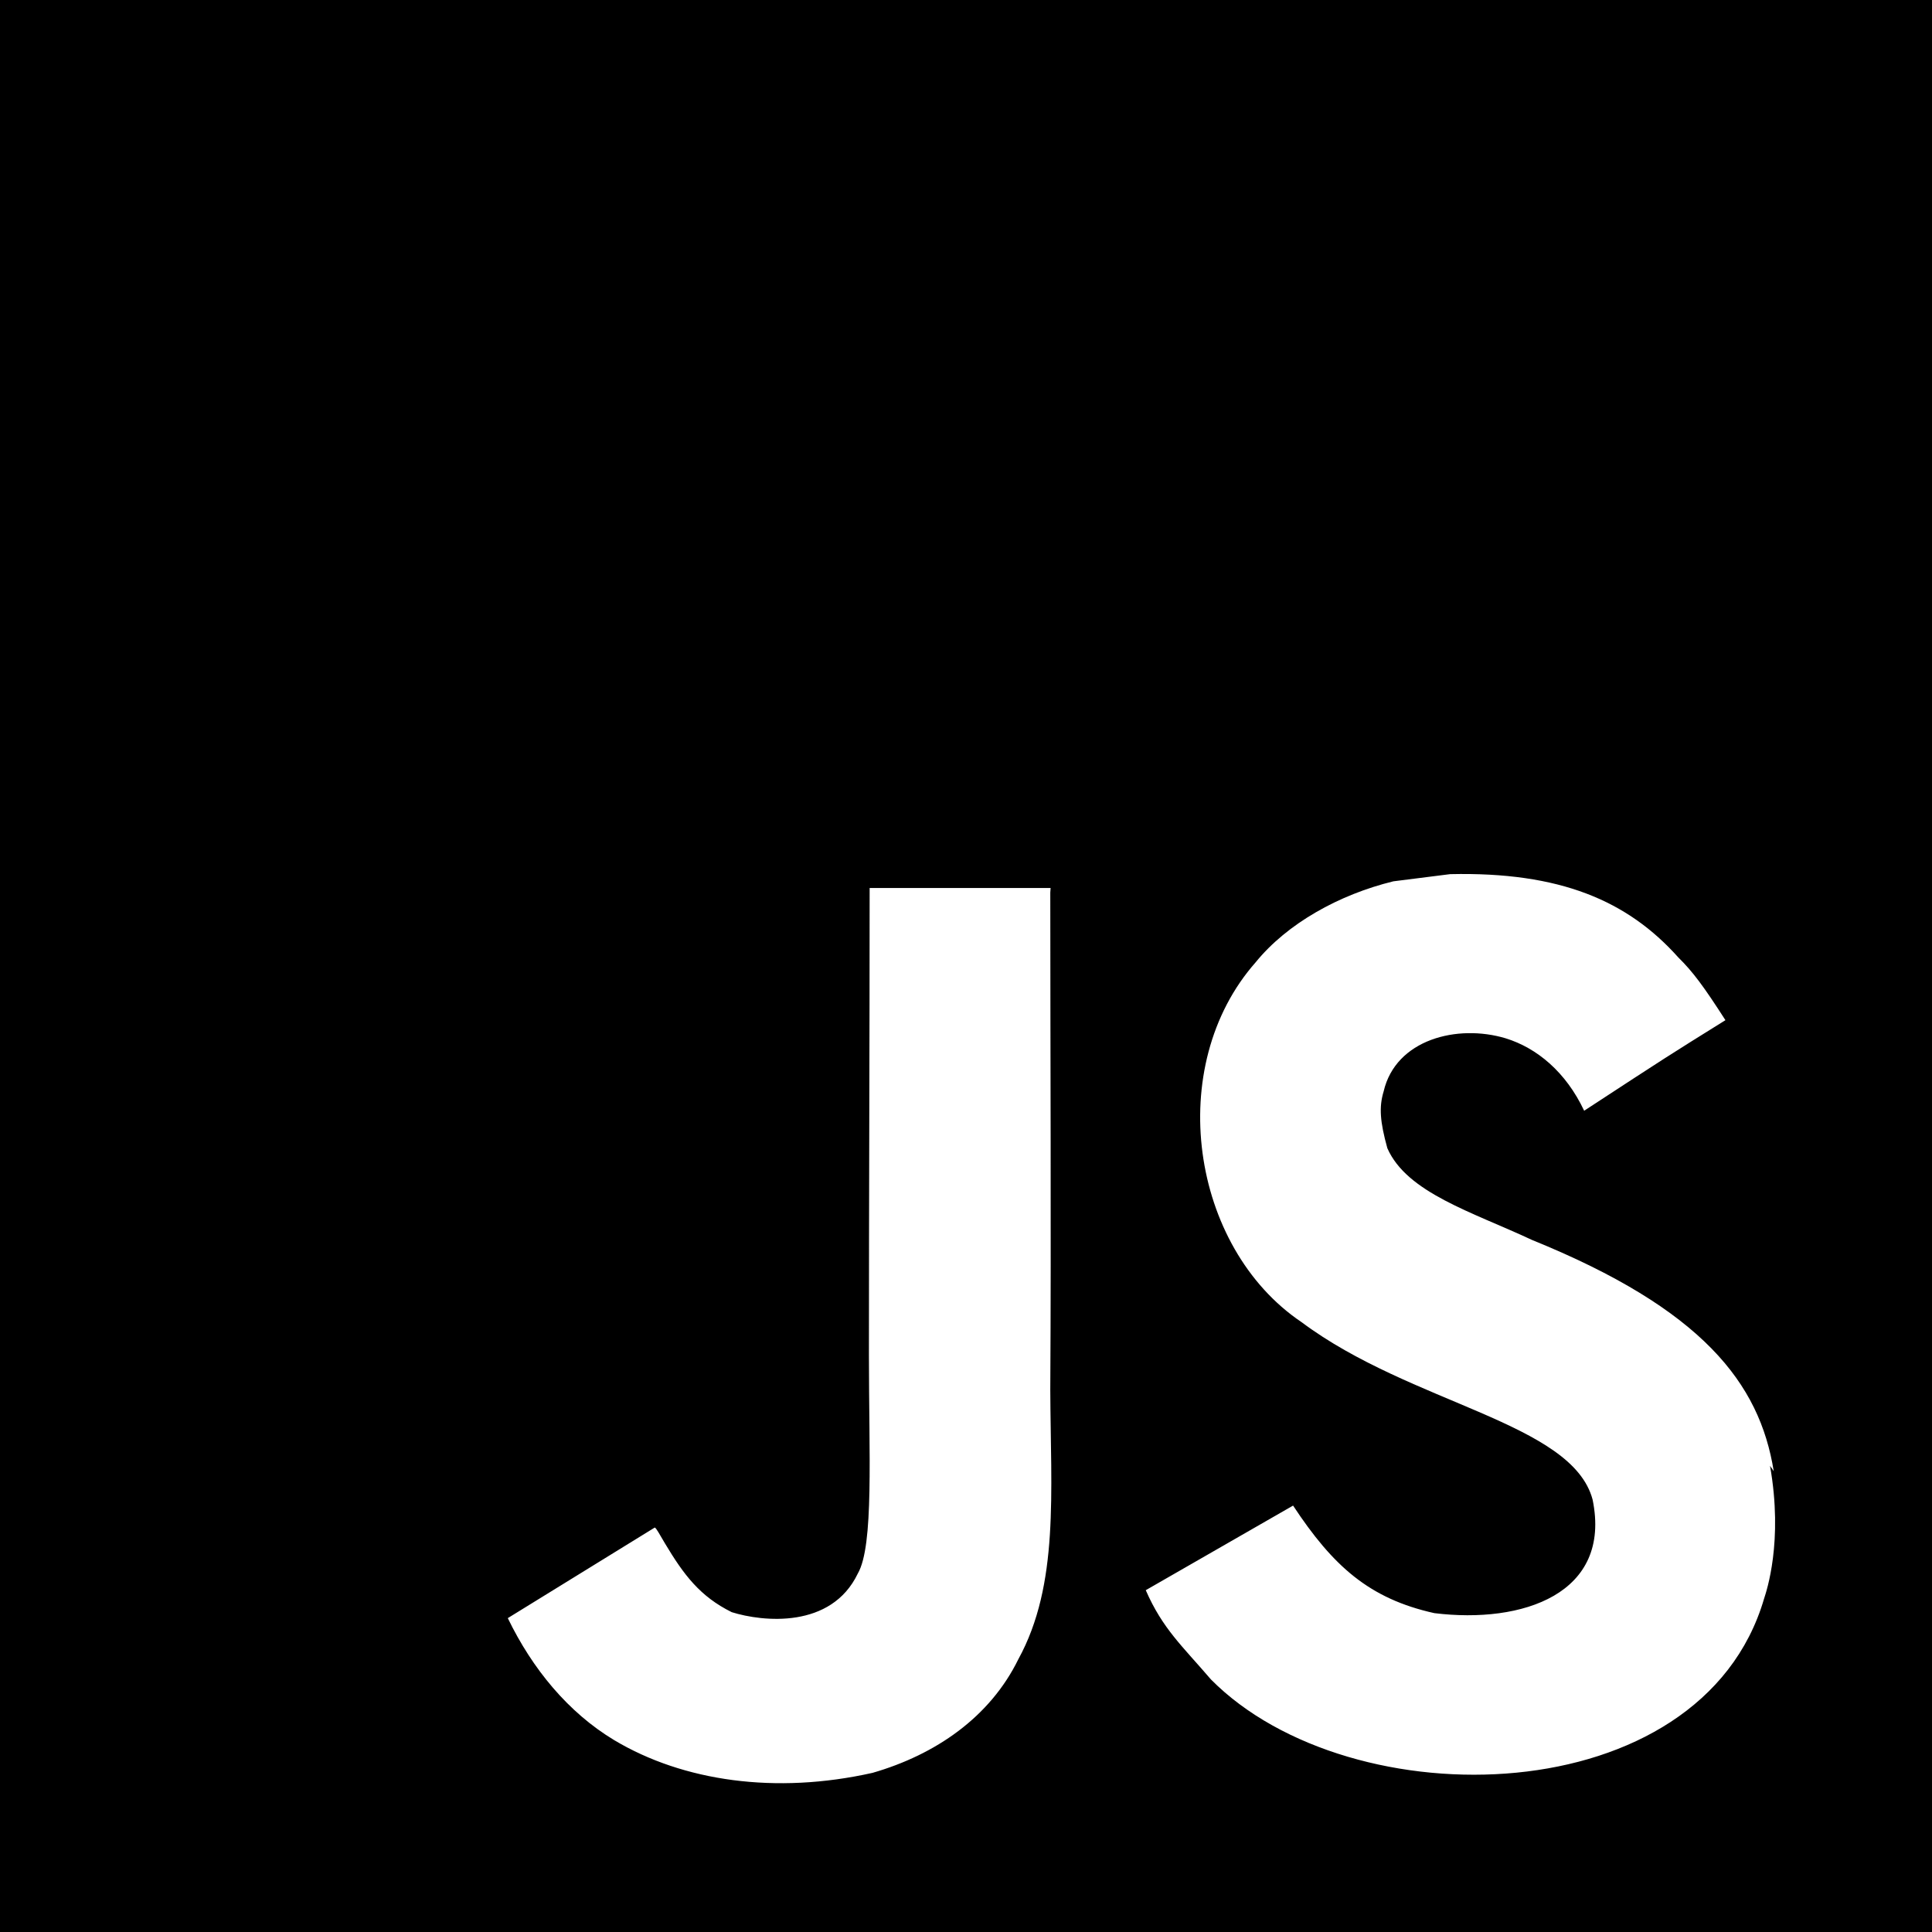
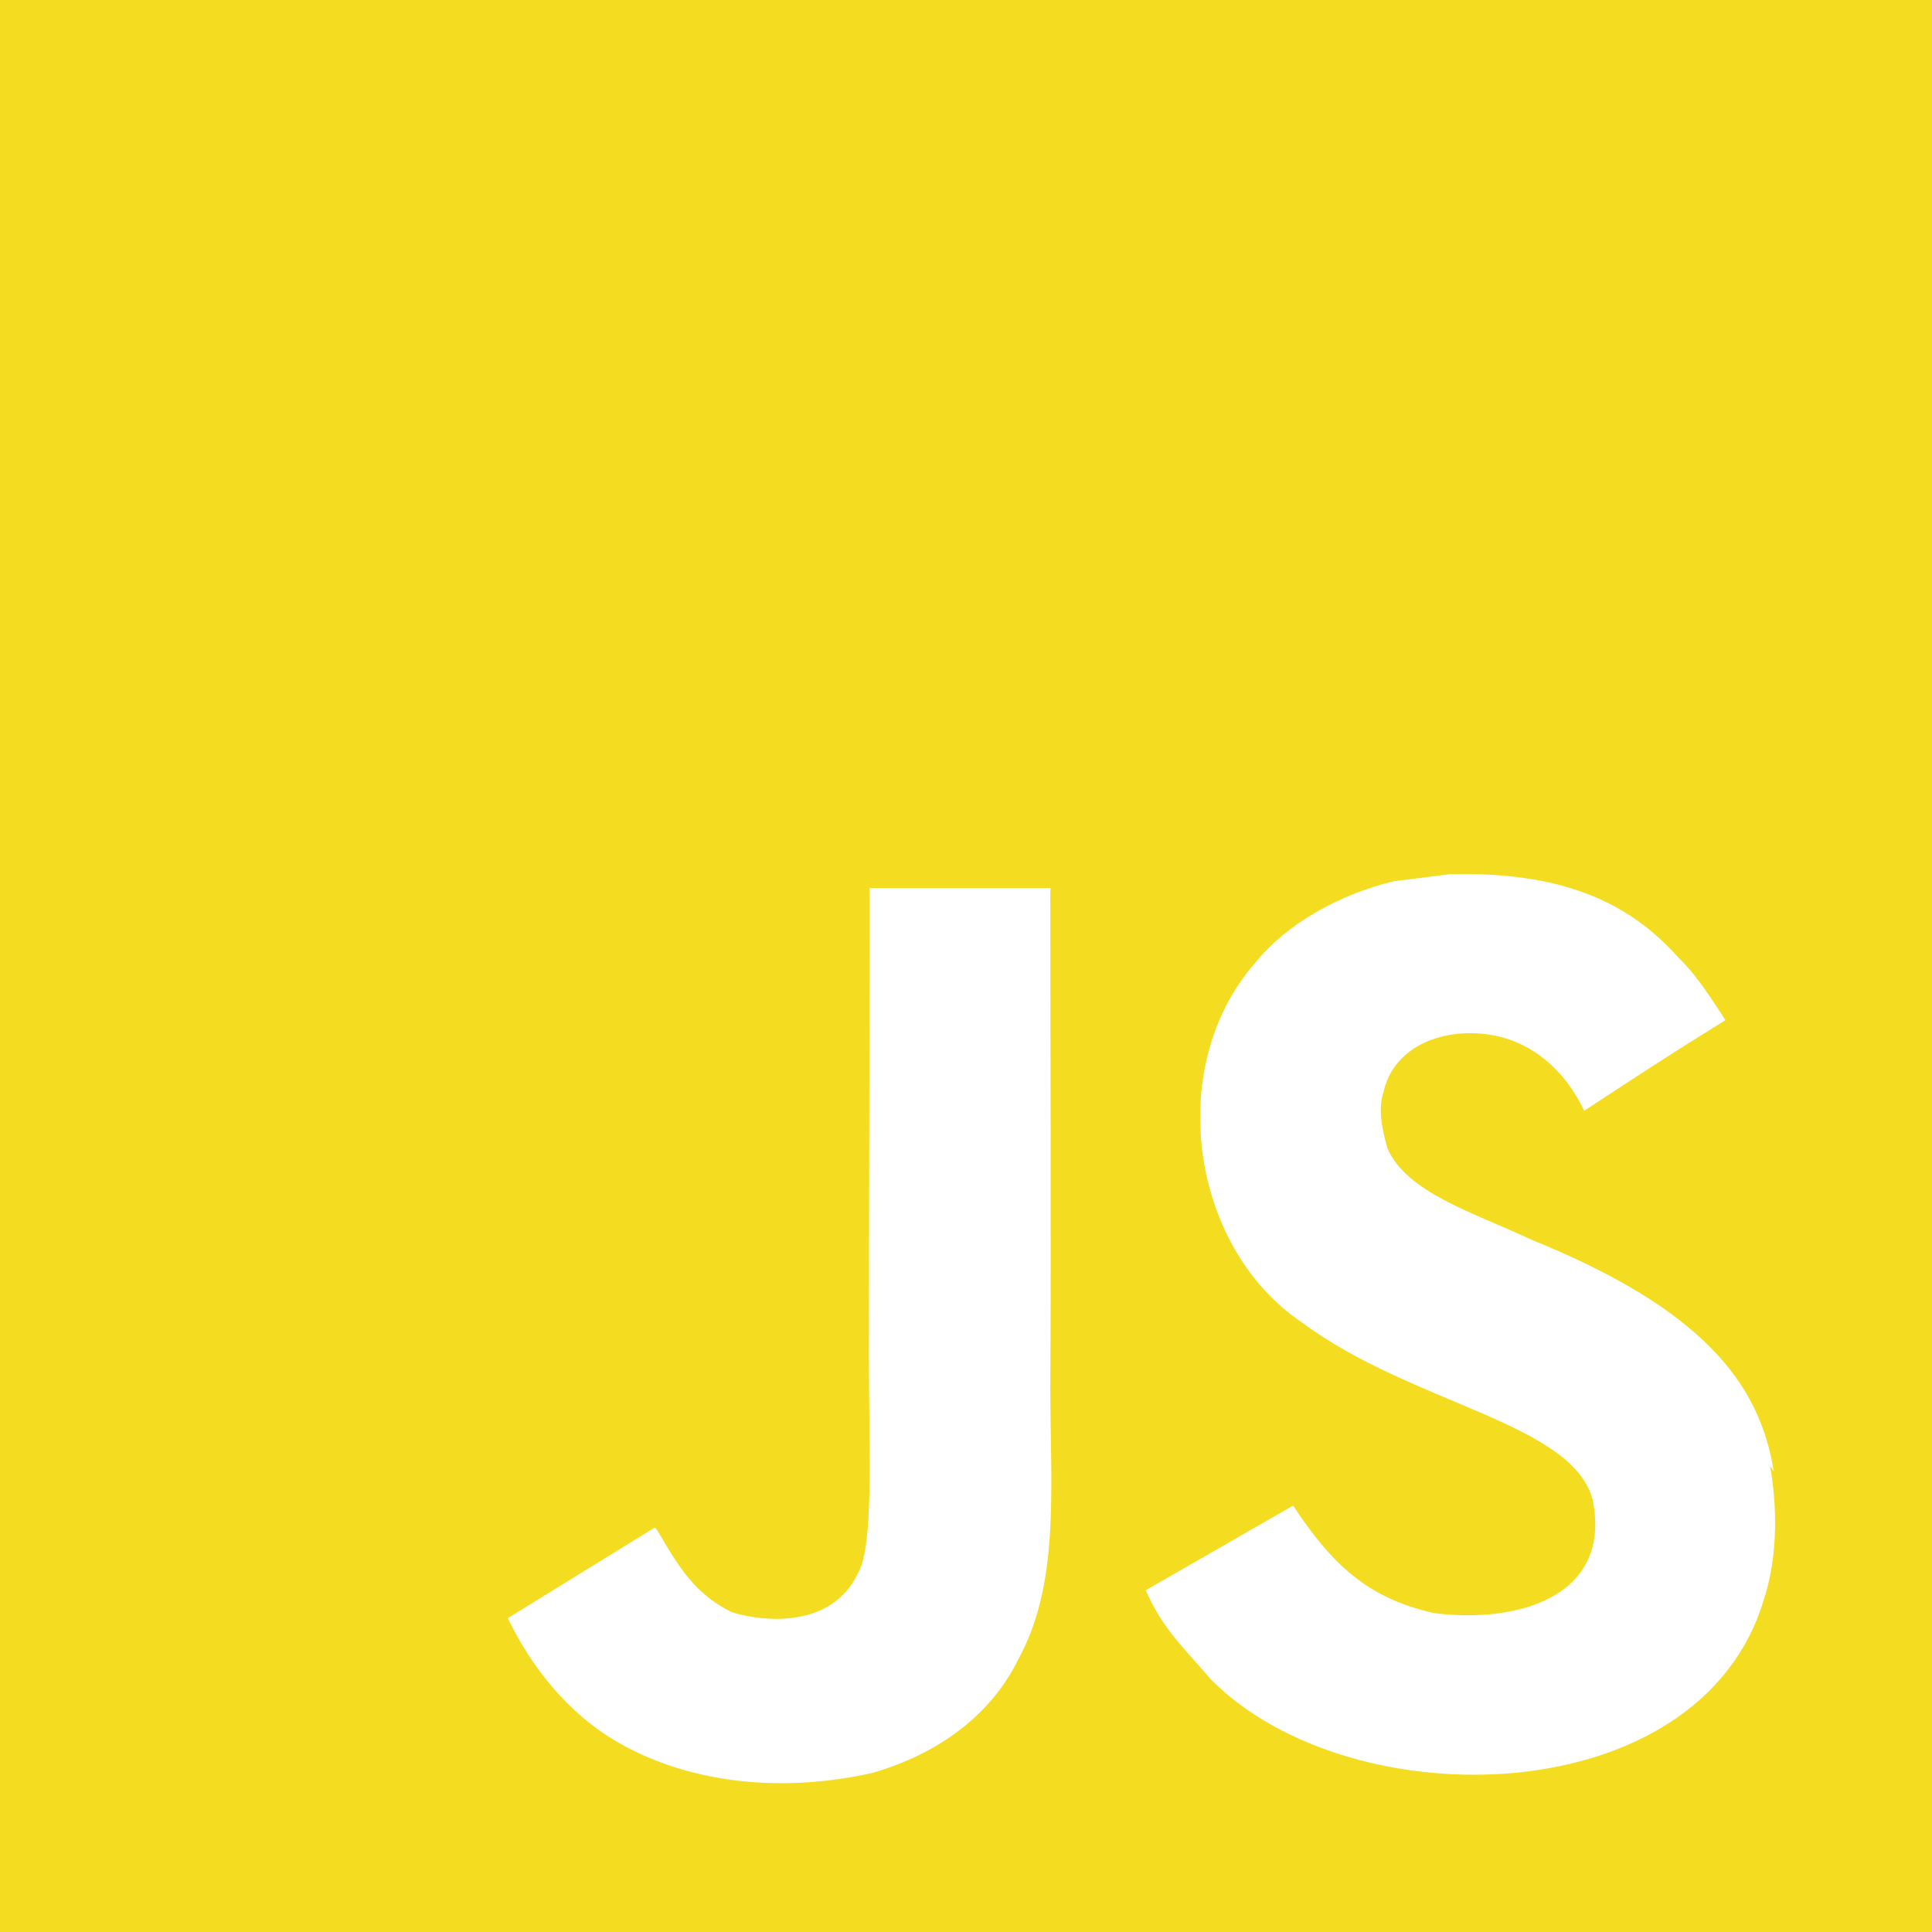
<svg xmlns="http://www.w3.org/2000/svg" aria-labelledby="simpleicons-javascript-icon" role="img" viewBox="0 0 24 24">
-   <path d="M0 0h24v24H0V0zm22.034 18.276c-.175-1.095-.888-2.015-3.003-2.873-.736-.345-1.554-.585-1.797-1.14-.091-.33-.105-.51-.046-.705.15-.646.915-.84 1.515-.66.39.12.75.42.976.9 1.034-.676 1.034-.676 1.755-1.125-.27-.42-.404-.601-.586-.78-.63-.705-1.469-1.065-2.834-1.034l-.705.089c-.676.165-1.32.525-1.71 1.005-1.14 1.291-.811 3.541.569 4.471 1.365 1.02 3.361 1.244 3.616 2.205.24 1.17-.87 1.545-1.966 1.41-.811-.18-1.26-.586-1.755-1.336l-1.83 1.051c.21.48.45.689.81 1.109 1.74 1.756 6.09 1.666 6.871-1.004.029-.09.24-.705.074-1.65l.046.067zm-8.983-7.245h-2.248c0 1.938-.009 3.864-.009 5.805 0 1.232.063 2.363-.138 2.711-.33.689-1.18.601-1.566.48-.396-.196-.597-.466-.83-.855-.063-.105-.11-.196-.127-.196l-1.825 1.125c.305.63.75 1.172 1.324 1.517.855.51 2.004.675 3.207.405.783-.226 1.458-.691 1.811-1.411.51-.93.402-2.07.397-3.346.012-2.054 0-4.109 0-6.179l.004-.056z" />
+   <path fill="#f4dd21" d="M0 0h24v24H0V0zm22.034 18.276c-.175-1.095-.888-2.015-3.003-2.873-.736-.345-1.554-.585-1.797-1.14-.091-.33-.105-.51-.046-.705.15-.646.915-.84 1.515-.66.39.12.75.42.976.9 1.034-.676 1.034-.676 1.755-1.125-.27-.42-.404-.601-.586-.78-.63-.705-1.469-1.065-2.834-1.034l-.705.089c-.676.165-1.32.525-1.71 1.005-1.14 1.291-.811 3.541.569 4.471 1.365 1.02 3.361 1.244 3.616 2.205.24 1.17-.87 1.545-1.966 1.41-.811-.18-1.26-.586-1.755-1.336l-1.83 1.051c.21.48.45.689.81 1.109 1.74 1.756 6.09 1.666 6.871-1.004.029-.09.24-.705.074-1.65l.046.067zm-8.983-7.245h-2.248c0 1.938-.009 3.864-.009 5.805 0 1.232.063 2.363-.138 2.711-.33.689-1.18.601-1.566.48-.396-.196-.597-.466-.83-.855-.063-.105-.11-.196-.127-.196l-1.825 1.125c.305.63.75 1.172 1.324 1.517.855.51 2.004.675 3.207.405.783-.226 1.458-.691 1.811-1.411.51-.93.402-2.07.397-3.346.012-2.054 0-4.109 0-6.179l.004-.056z" />
</svg>
